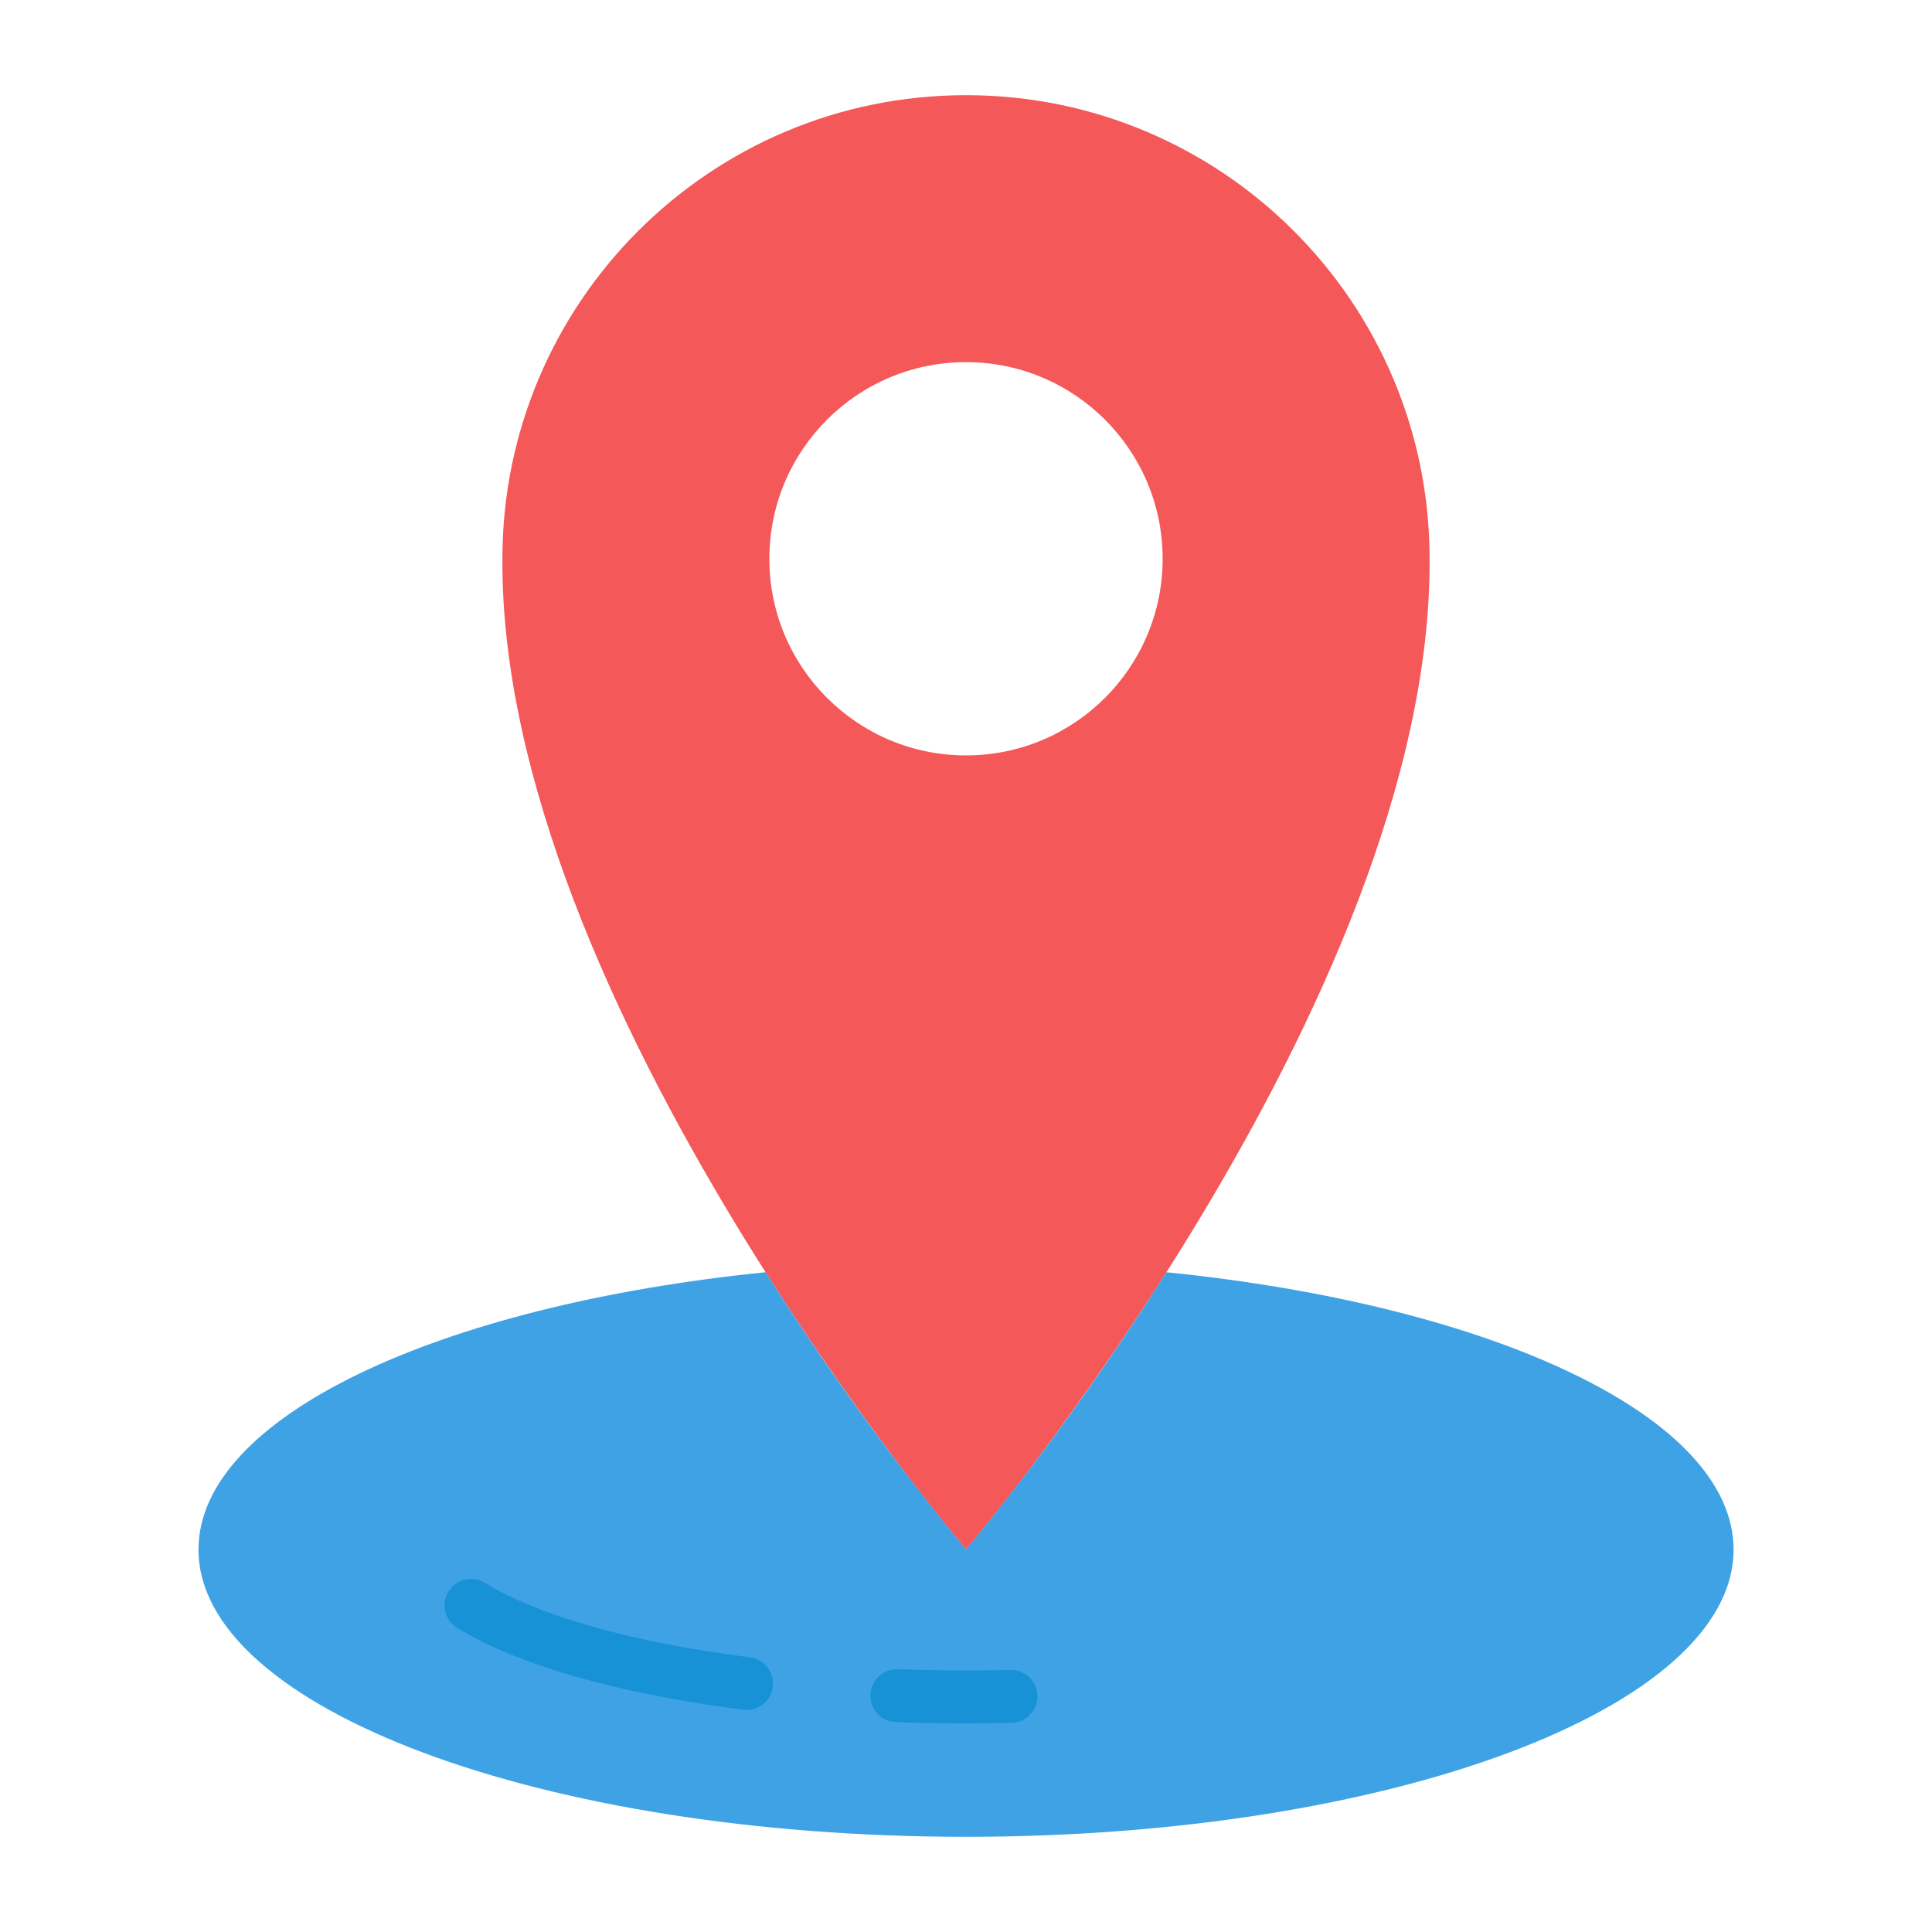
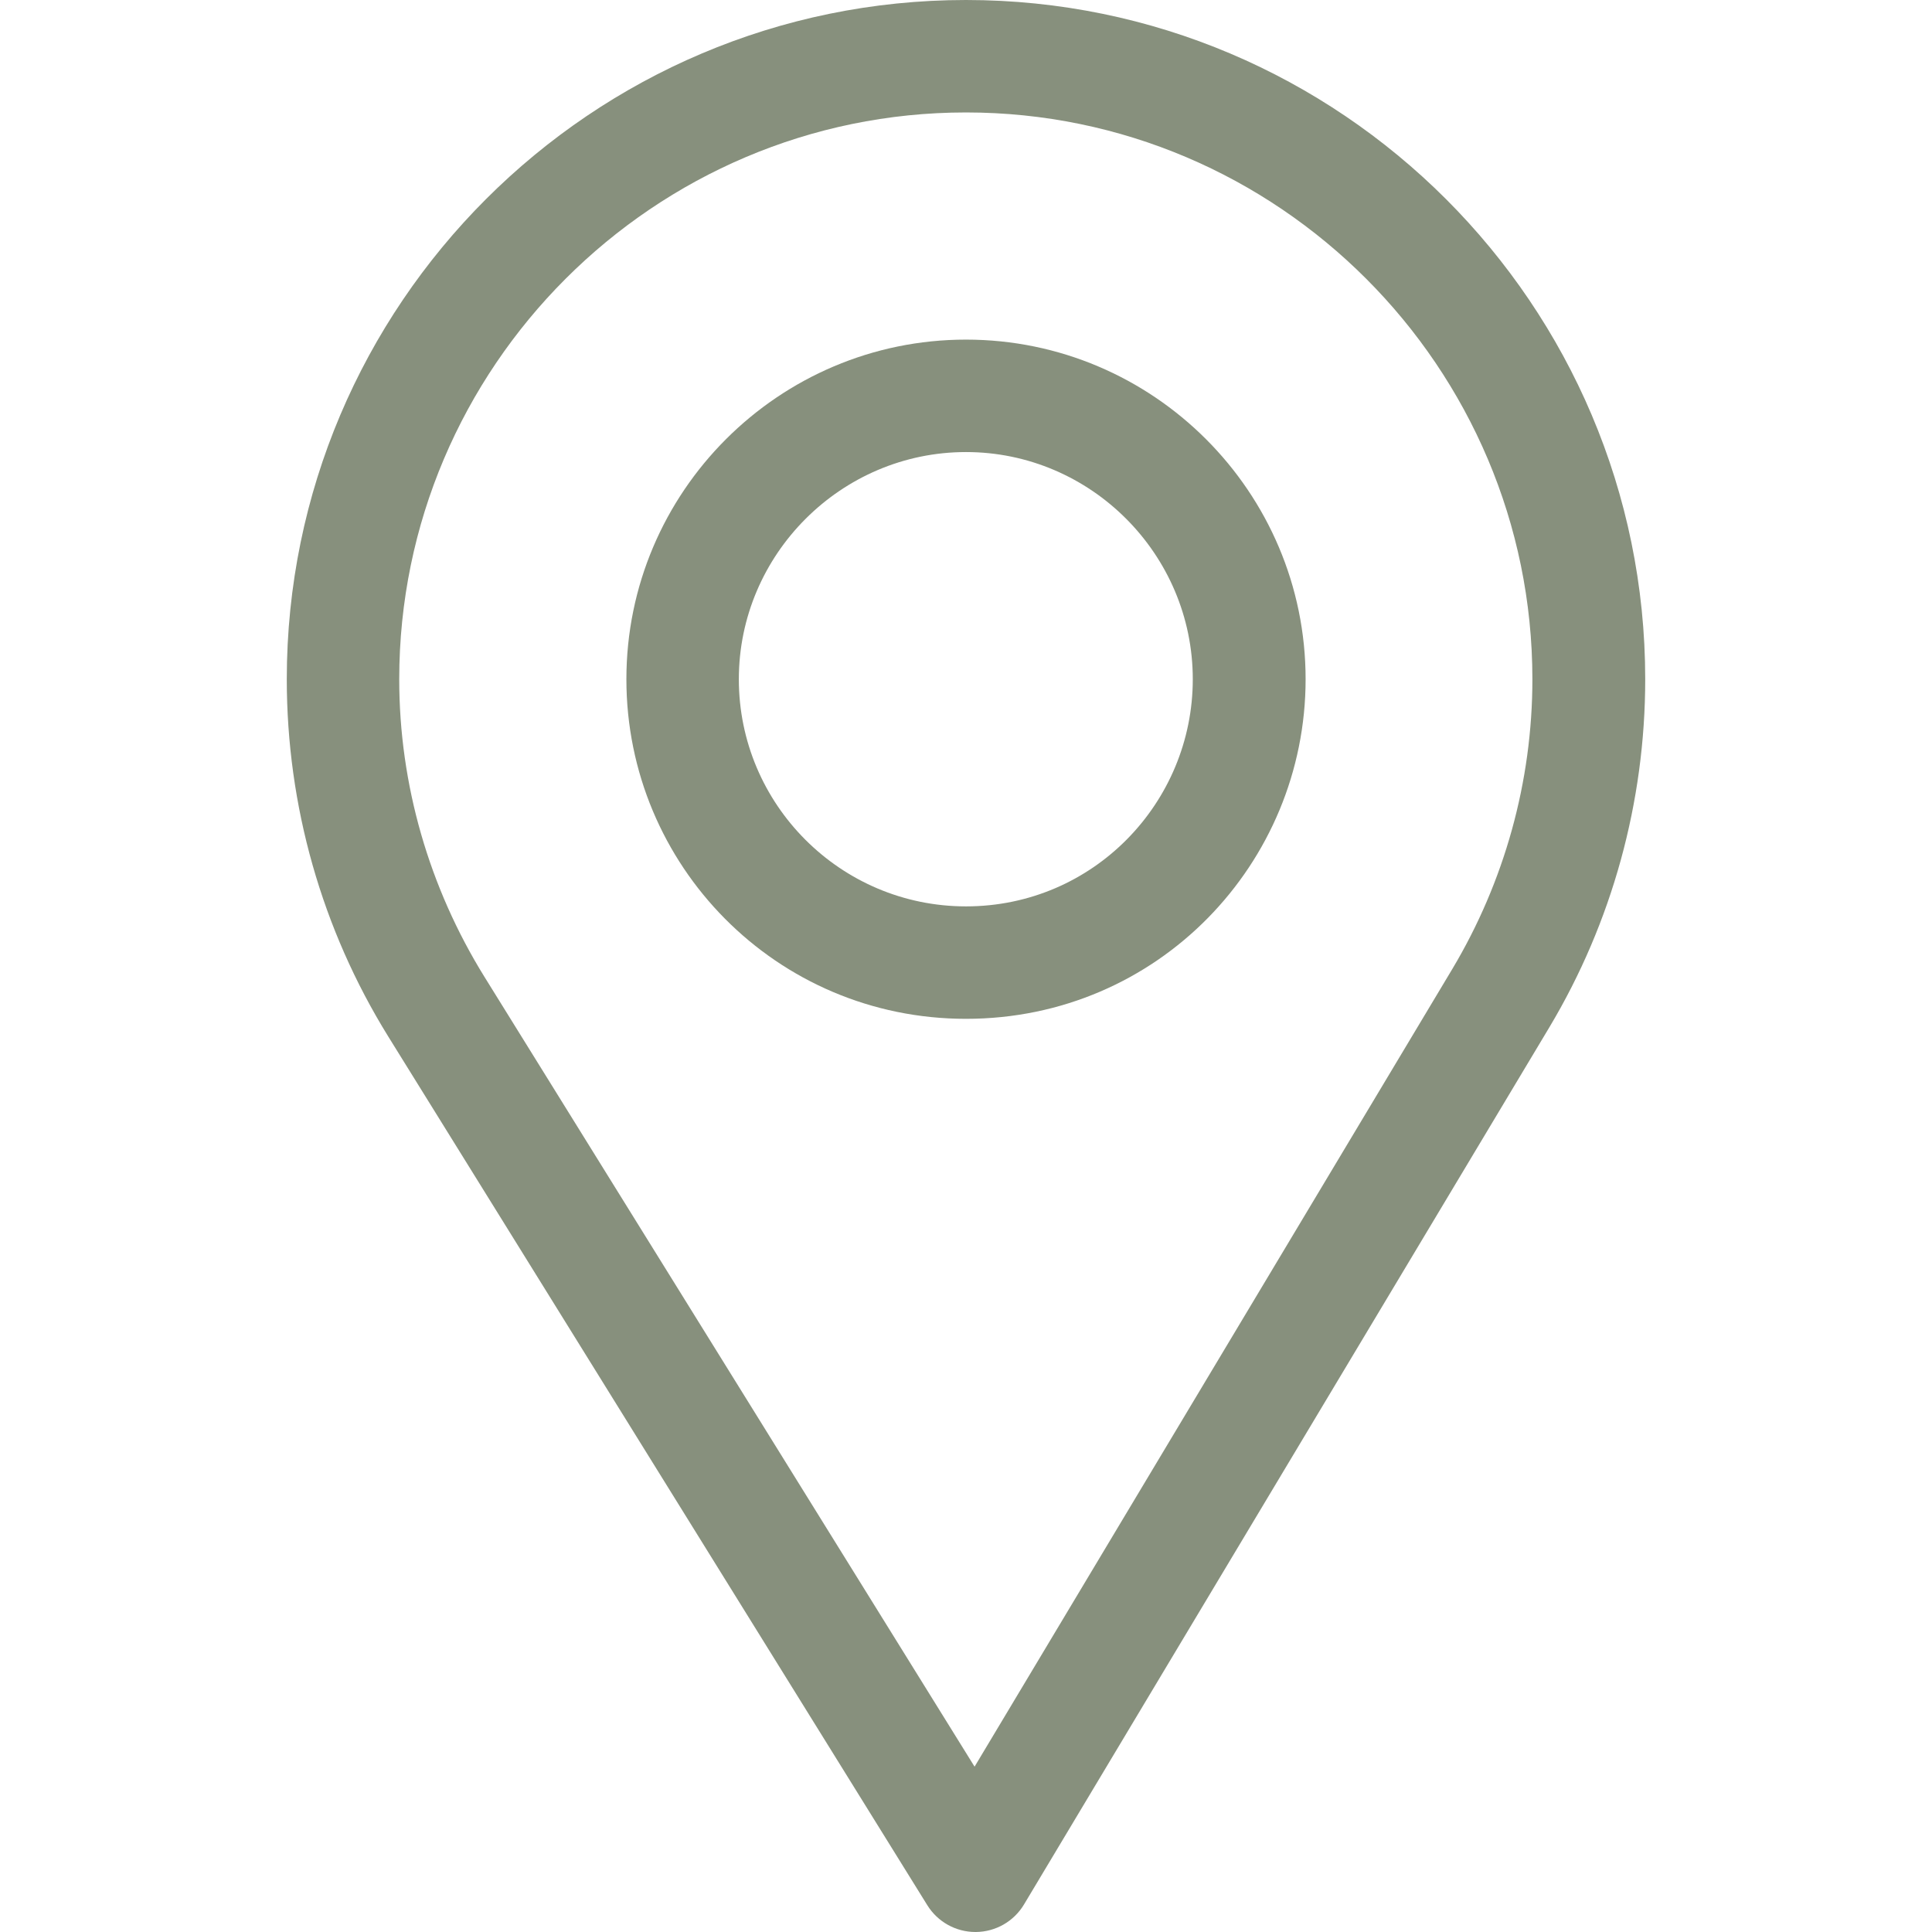
- <svg xmlns="http://www.w3.org/2000/svg" height="512px" viewBox="0 0 128 128" width="512px">
+ <svg xmlns="http://www.w3.org/2000/svg" version="1.1" id="Capa_1" x="0px" y="0px" viewBox="0 0 512 512" style="enable-background:new 0 0 512 512;" xml:space="preserve" width="512px" height="512px">
  <g>
    <g>
-       <path d="m64 6.306a30.714 30.714 0 0 0 -30.714 30.714c-.178 29.303 30.714 65.643 30.714 65.643s30.892-36.34 30.714-65.643a30.714 30.714 0 0 0 -30.714-30.714zm0 43.742a13.028 13.028 0 1 1 13.028-13.028 13.028 13.028 0 0 1 -13.028 13.028z" fill="#f45858" data-original="#F45858" />
-       <path d="m77.276 84.289a182.919 182.919 0 0 1 -13.276 18.374 182.919 182.919 0 0 1 -13.274-18.374c-21.646 2.185-37.575 9.583-37.575 18.374 0 10.51 22.767 19.03 50.851 19.03s50.851-8.52 50.851-19.03c-.002-8.791-15.931-16.19-37.577-18.374z" fill="#3ea2e5" data-original="#3EA2E5" />
-       <g fill="#1892d6">
-         <path d="m49.472 113.292a1.7 1.7 0 0 1 -.224-.014c-8.248-1.055-14.974-2.978-18.937-5.415a1.75 1.75 0 1 1 1.833-2.981c3.549 2.181 9.782 3.931 17.548 4.925a1.75 1.75 0 0 1 -.22 3.485z" data-original="#1892D6" class="active-path" />
-         <path d="m64 114.178c-1.547 0-3.11-.029-4.648-.085a1.75 1.75 0 1 1 .129-3.5c2.479.091 5.019.1 7.458.048a1.73 1.73 0 0 1 1.791 1.709 1.75 1.75 0 0 1 -1.709 1.79q-1.494.038-3.021.038z" data-original="#1892D6" class="active-path" />
+       <g>
+         <path d="M256,0C156.748,0,76,80.748,76,180c0,33.534,9.289,66.26,26.869,94.652l142.885,230.257    c2.737,4.411,7.559,7.091,12.745,7.091c0.04,0,0.079,0,0.119,0c5.231-0.041,10.063-2.804,12.75-7.292L410.611,272.22    C427.221,244.428,436,212.539,436,180C436,80.748,355.252,0,256,0z M384.866,256.818L258.272,468.186l-129.905-209.34    C113.734,235.214,105.8,207.95,105.8,180c0-82.71,67.49-150.2,150.2-150.2S406.1,97.29,406.1,180    C406.1,207.121,398.689,233.688,384.866,256.818z" data-original="#000000" class="active-path" data-old_color="#000000" fill="#87907D" />
+       </g>
+     </g>
+     <g>
+       <g>
+         <path d="M256,90c-49.626,0-90,40.374-90,90c0,49.309,39.717,90,90,90c50.903,0,90-41.233,90-90C346,130.374,305.626,90,256,90z     M256,240.2c-33.257,0-60.2-27.033-60.2-60.2c0-33.084,27.116-60.2,60.2-60.2s60.1,27.116,60.1,60.2    C316.1,212.683,289.784,240.2,256,240.2z" data-original="#000000" class="active-path" data-old_color="#000000" fill="#87907D" />
      </g>
    </g>
  </g>
</svg>
